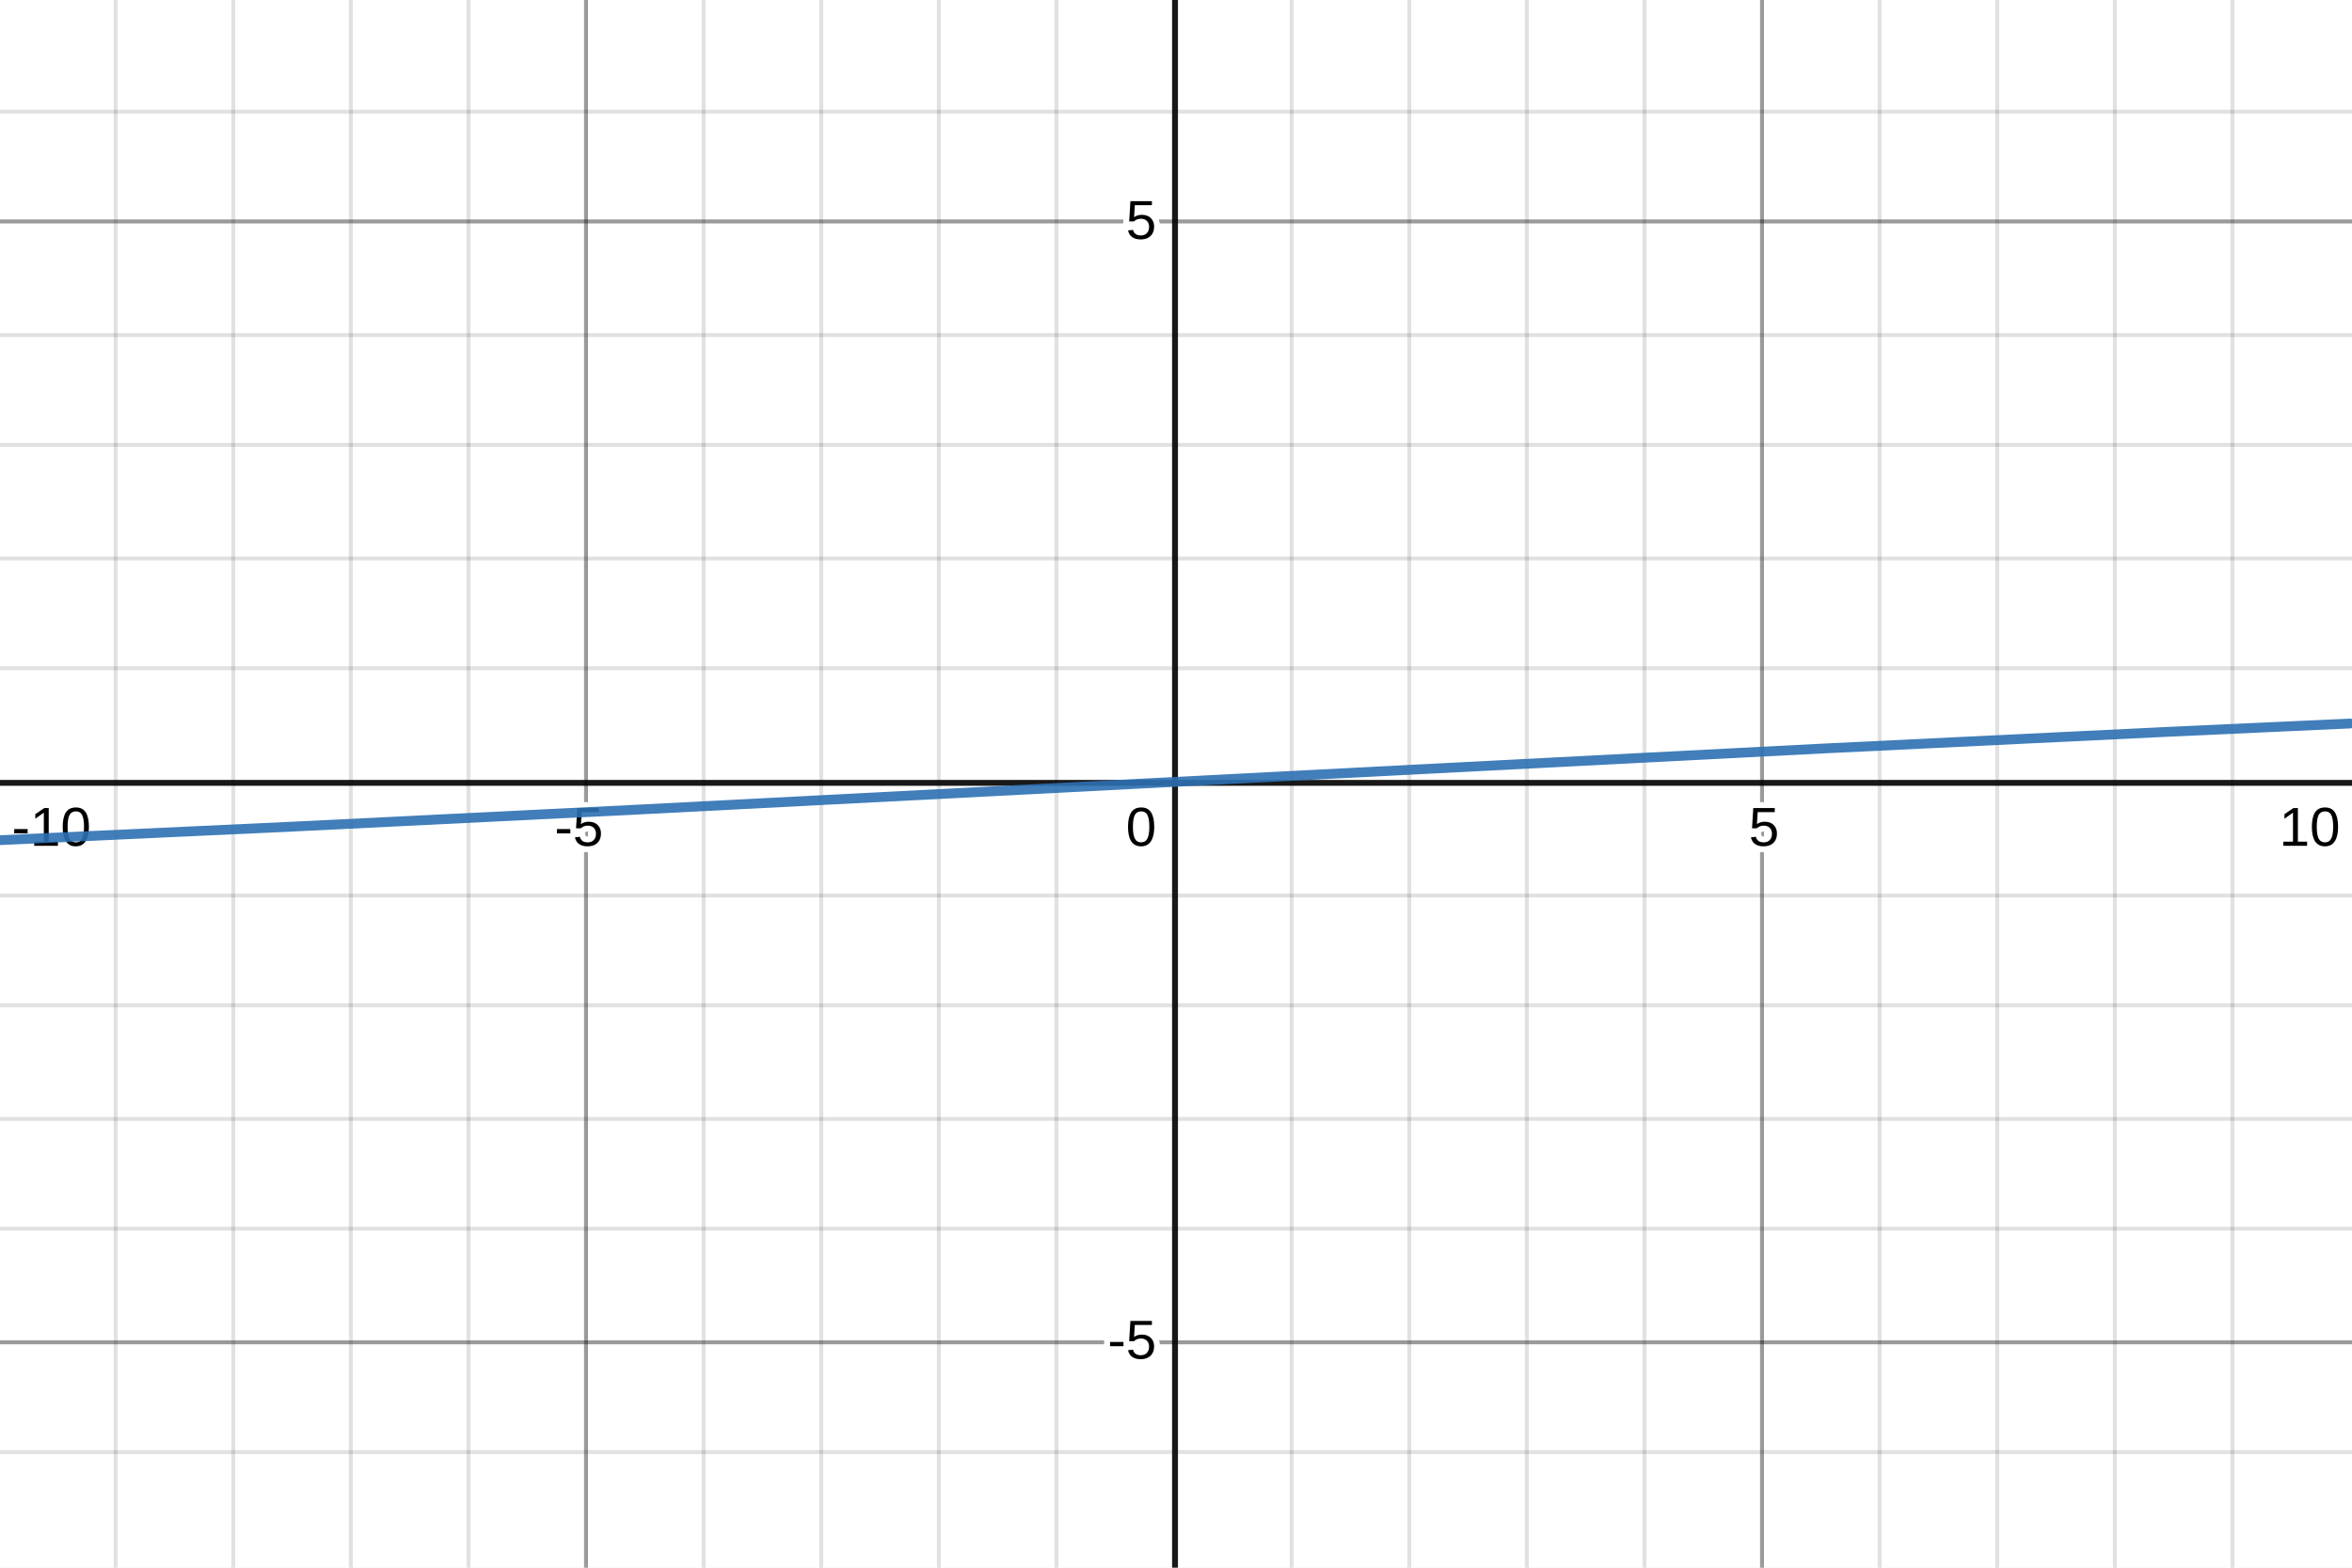
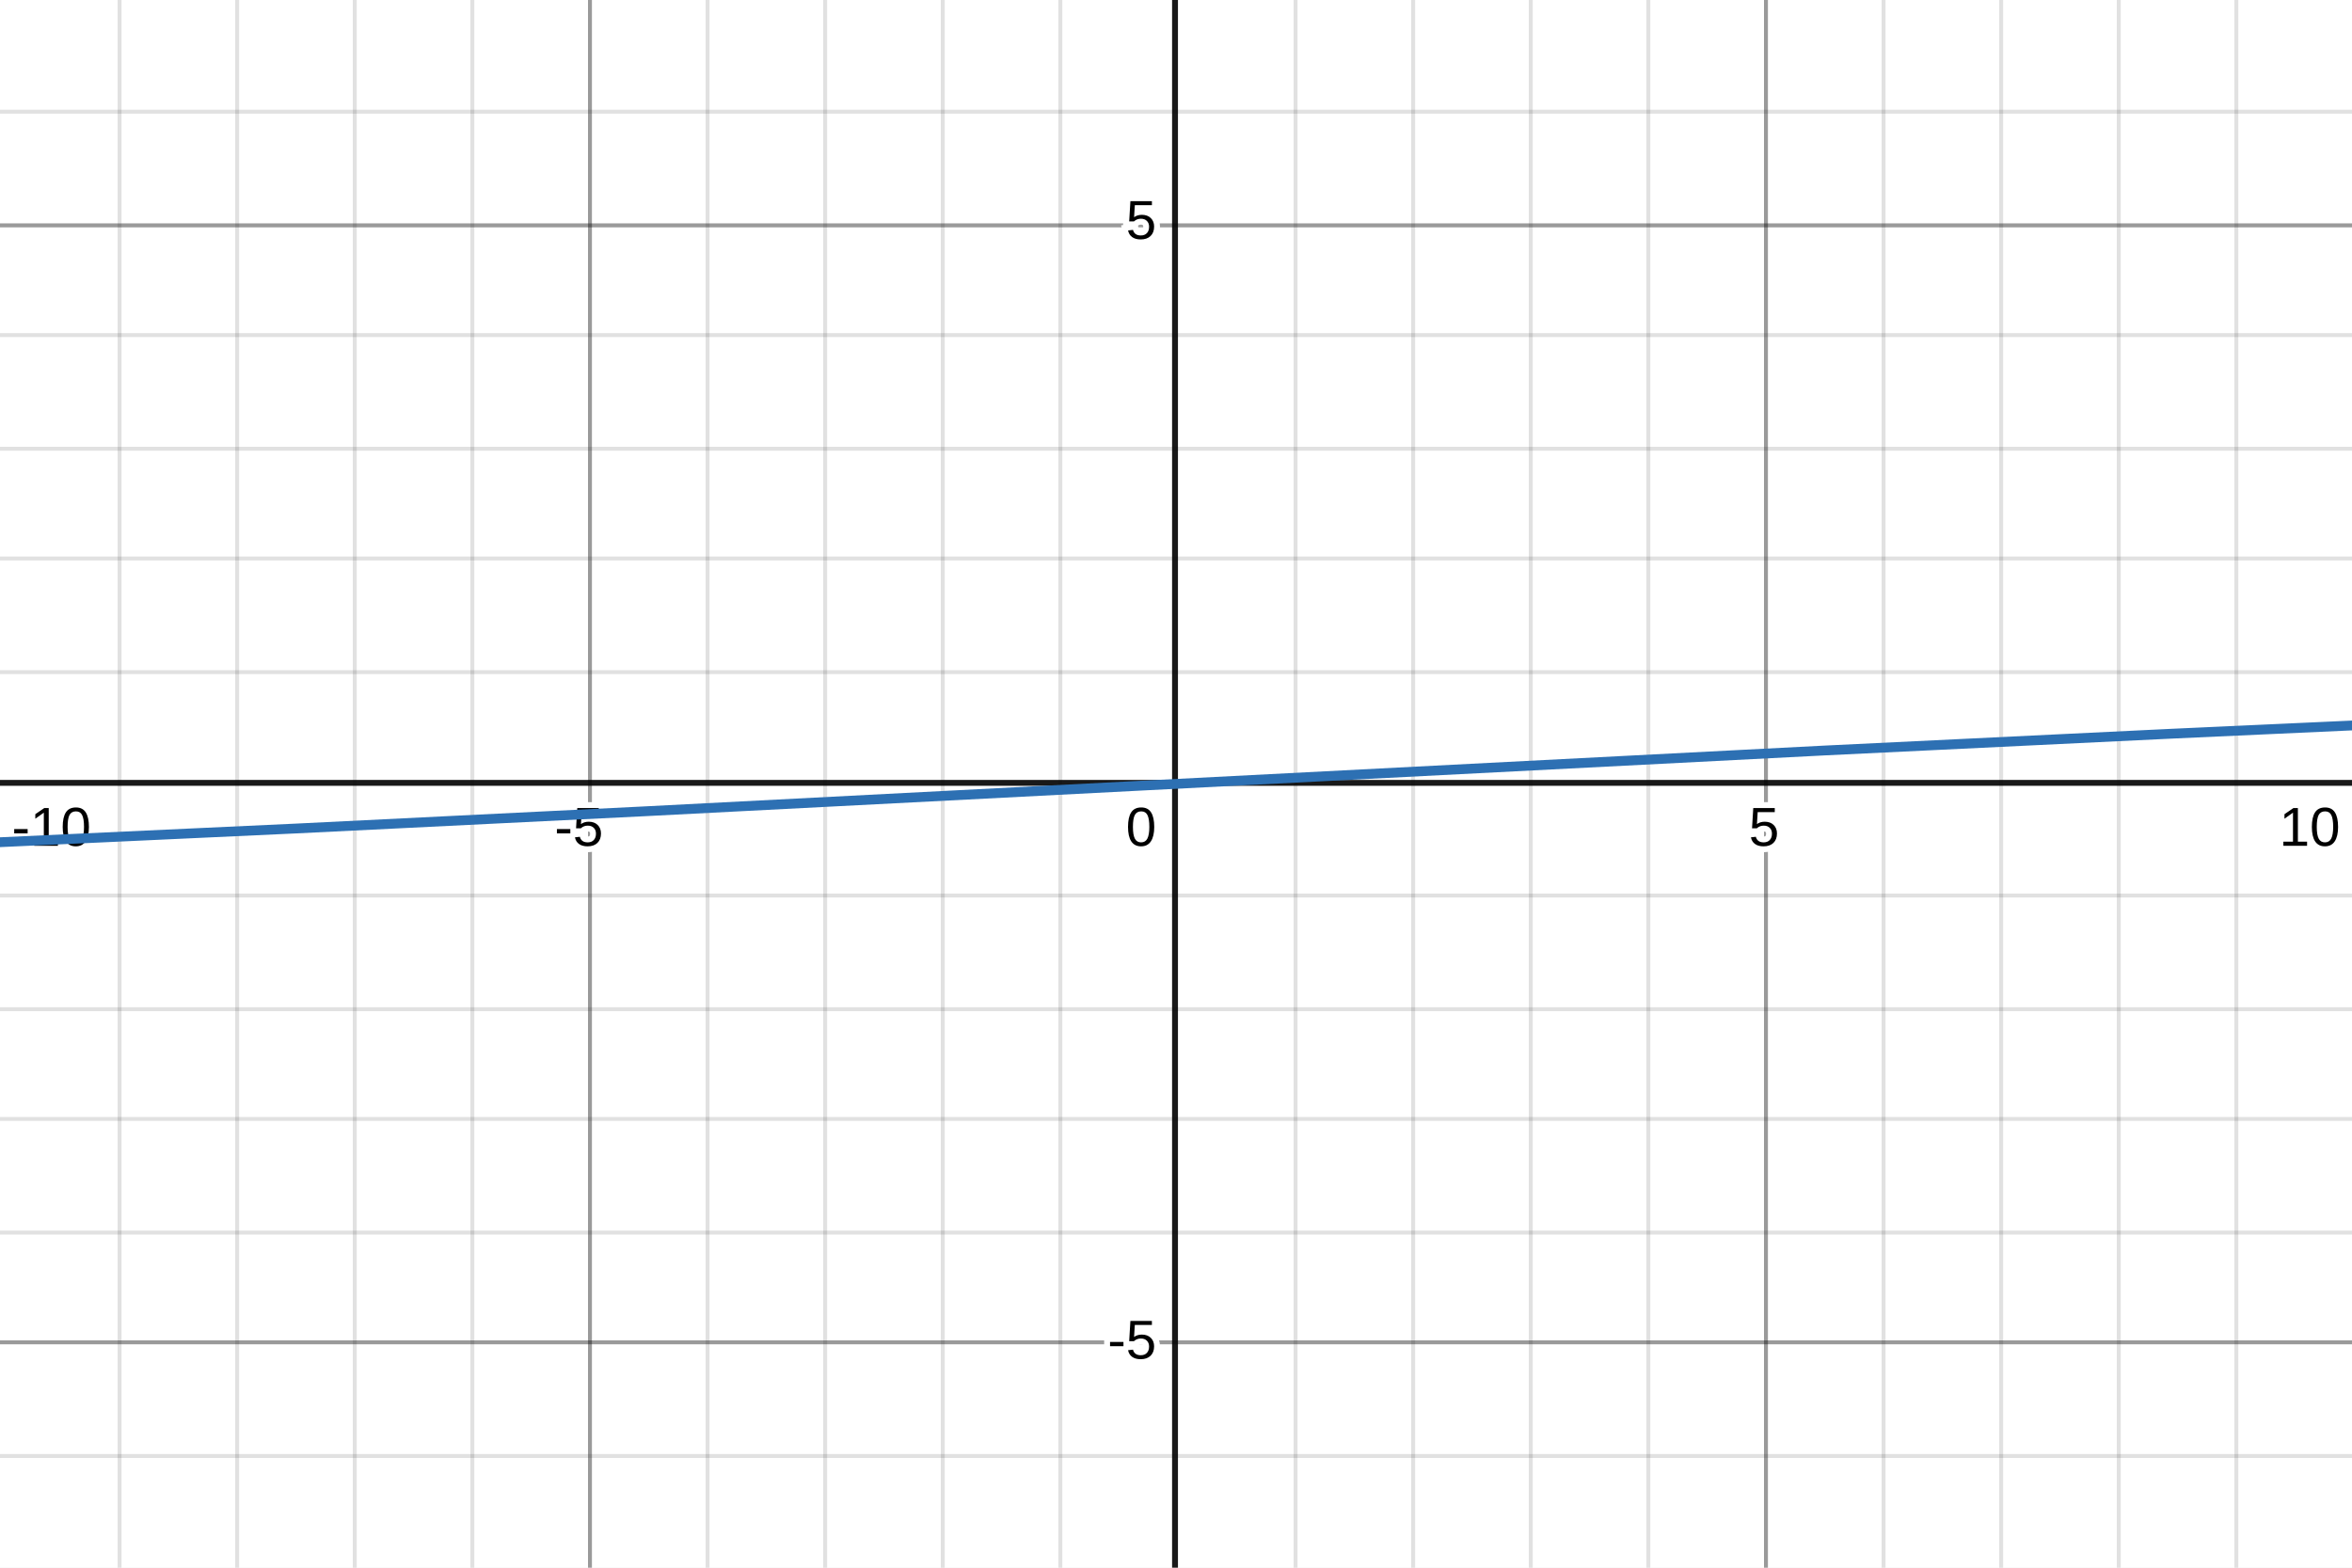
<svg xmlns="http://www.w3.org/2000/svg" version="1.1" width="600" height="400" class="desmos-graph">
  <defs />
  <g transform="scale(1,1)">
-     <g id="background-0fed4527">
+     <g id="background-dce939c7">
      <rect fill="white" stroke="none" x="0" y="0" width="600" height="400" class="dcg-svg-background" />
    </g>
-     <g id="background-images-0fed4527" />
-     <g id="graphpaper-0fed4527">
-       <g id="grid-0fed4527">
+     <g id="background-images-dce939c7" />
+     <g id="graphpaper-dce939c7">
+       <g id="grid-dce939c7">
        <g>
-           <path fill="none" stroke="rgb(0,0,0)" class="dcg-svg-minor-gridline" paint-order="fill stroke markers" d=" M -0.5 0 L -0.5 400" stroke-opacity="0.12" stroke-miterlimit="10" stroke-dasharray="" />
-           <path fill="none" stroke="rgb(0,0,0)" class="dcg-svg-minor-gridline" paint-order="fill stroke markers" d=" M 29.5 0 L 29.5 400" stroke-opacity="0.12" stroke-miterlimit="10" stroke-dasharray="" />
-           <path fill="none" stroke="rgb(0,0,0)" class="dcg-svg-minor-gridline" paint-order="fill stroke markers" d=" M 59.5 0 L 59.5 400" stroke-opacity="0.12" stroke-miterlimit="10" stroke-dasharray="" />
-           <path fill="none" stroke="rgb(0,0,0)" class="dcg-svg-minor-gridline" paint-order="fill stroke markers" d=" M 89.5 0 L 89.5 400" stroke-opacity="0.12" stroke-miterlimit="10" stroke-dasharray="" />
-           <path fill="none" stroke="rgb(0,0,0)" class="dcg-svg-minor-gridline" paint-order="fill stroke markers" d=" M 119.5 0 L 119.5 400" stroke-opacity="0.12" stroke-miterlimit="10" stroke-dasharray="" />
-           <path fill="none" stroke="rgb(0,0,0)" class="dcg-svg-minor-gridline" paint-order="fill stroke markers" d=" M 149.5 0 L 149.5 400" stroke-opacity="0.12" stroke-miterlimit="10" stroke-dasharray="" />
-           <path fill="none" stroke="rgb(0,0,0)" class="dcg-svg-minor-gridline" paint-order="fill stroke markers" d=" M 179.5 0 L 179.5 400" stroke-opacity="0.12" stroke-miterlimit="10" stroke-dasharray="" />
-           <path fill="none" stroke="rgb(0,0,0)" class="dcg-svg-minor-gridline" paint-order="fill stroke markers" d=" M 209.5 0 L 209.5 400" stroke-opacity="0.12" stroke-miterlimit="10" stroke-dasharray="" />
-           <path fill="none" stroke="rgb(0,0,0)" class="dcg-svg-minor-gridline" paint-order="fill stroke markers" d=" M 239.5 0 L 239.5 400" stroke-opacity="0.12" stroke-miterlimit="10" stroke-dasharray="" />
-           <path fill="none" stroke="rgb(0,0,0)" class="dcg-svg-minor-gridline" paint-order="fill stroke markers" d=" M 269.5 0 L 269.5 400" stroke-opacity="0.12" stroke-miterlimit="10" stroke-dasharray="" />
-           <path fill="none" stroke="rgb(0,0,0)" class="dcg-svg-minor-gridline" paint-order="fill stroke markers" d=" M 329.5 0 L 329.5 400" stroke-opacity="0.12" stroke-miterlimit="10" stroke-dasharray="" />
-           <path fill="none" stroke="rgb(0,0,0)" class="dcg-svg-minor-gridline" paint-order="fill stroke markers" d=" M 359.5 0 L 359.5 400" stroke-opacity="0.12" stroke-miterlimit="10" stroke-dasharray="" />
-           <path fill="none" stroke="rgb(0,0,0)" class="dcg-svg-minor-gridline" paint-order="fill stroke markers" d=" M 389.5 0 L 389.5 400" stroke-opacity="0.12" stroke-miterlimit="10" stroke-dasharray="" />
-           <path fill="none" stroke="rgb(0,0,0)" class="dcg-svg-minor-gridline" paint-order="fill stroke markers" d=" M 419.5 0 L 419.5 400" stroke-opacity="0.12" stroke-miterlimit="10" stroke-dasharray="" />
-           <path fill="none" stroke="rgb(0,0,0)" class="dcg-svg-minor-gridline" paint-order="fill stroke markers" d=" M 449.5 0 L 449.5 400" stroke-opacity="0.12" stroke-miterlimit="10" stroke-dasharray="" />
-           <path fill="none" stroke="rgb(0,0,0)" class="dcg-svg-minor-gridline" paint-order="fill stroke markers" d=" M 479.5 0 L 479.5 400" stroke-opacity="0.12" stroke-miterlimit="10" stroke-dasharray="" />
-           <path fill="none" stroke="rgb(0,0,0)" class="dcg-svg-minor-gridline" paint-order="fill stroke markers" d=" M 509.5 0 L 509.5 400" stroke-opacity="0.12" stroke-miterlimit="10" stroke-dasharray="" />
-           <path fill="none" stroke="rgb(0,0,0)" class="dcg-svg-minor-gridline" paint-order="fill stroke markers" d=" M 539.5 0 L 539.5 400" stroke-opacity="0.12" stroke-miterlimit="10" stroke-dasharray="" />
-           <path fill="none" stroke="rgb(0,0,0)" class="dcg-svg-minor-gridline" paint-order="fill stroke markers" d=" M 569.5 0 L 569.5 400" stroke-opacity="0.12" stroke-miterlimit="10" stroke-dasharray="" />
-           <path fill="none" stroke="rgb(0,0,0)" class="dcg-svg-minor-gridline" paint-order="fill stroke markers" d=" M 0 370.5 L 600 370.5" stroke-opacity="0.12" stroke-miterlimit="10" stroke-dasharray="" />
+           <path fill="none" stroke="rgb(0,0,0)" class="dcg-svg-minor-gridline" paint-order="fill stroke markers" d=" M 30.5 0 L 30.5 400" stroke-opacity="0.12" stroke-miterlimit="10" stroke-dasharray="" />
+           <path fill="none" stroke="rgb(0,0,0)" class="dcg-svg-minor-gridline" paint-order="fill stroke markers" d=" M 60.5 0 L 60.5 400" stroke-opacity="0.12" stroke-miterlimit="10" stroke-dasharray="" />
+           <path fill="none" stroke="rgb(0,0,0)" class="dcg-svg-minor-gridline" paint-order="fill stroke markers" d=" M 90.5 0 L 90.5 400" stroke-opacity="0.12" stroke-miterlimit="10" stroke-dasharray="" />
+           <path fill="none" stroke="rgb(0,0,0)" class="dcg-svg-minor-gridline" paint-order="fill stroke markers" d=" M 120.5 0 L 120.5 400" stroke-opacity="0.12" stroke-miterlimit="10" stroke-dasharray="" />
+           <path fill="none" stroke="rgb(0,0,0)" class="dcg-svg-minor-gridline" paint-order="fill stroke markers" d=" M 150.5 0 L 150.5 400" stroke-opacity="0.12" stroke-miterlimit="10" stroke-dasharray="" />
+           <path fill="none" stroke="rgb(0,0,0)" class="dcg-svg-minor-gridline" paint-order="fill stroke markers" d=" M 180.5 0 L 180.5 400" stroke-opacity="0.12" stroke-miterlimit="10" stroke-dasharray="" />
+           <path fill="none" stroke="rgb(0,0,0)" class="dcg-svg-minor-gridline" paint-order="fill stroke markers" d=" M 210.5 0 L 210.5 400" stroke-opacity="0.12" stroke-miterlimit="10" stroke-dasharray="" />
+           <path fill="none" stroke="rgb(0,0,0)" class="dcg-svg-minor-gridline" paint-order="fill stroke markers" d=" M 240.5 0 L 240.5 400" stroke-opacity="0.12" stroke-miterlimit="10" stroke-dasharray="" />
+           <path fill="none" stroke="rgb(0,0,0)" class="dcg-svg-minor-gridline" paint-order="fill stroke markers" d=" M 270.5 0 L 270.5 400" stroke-opacity="0.12" stroke-miterlimit="10" stroke-dasharray="" />
+           <path fill="none" stroke="rgb(0,0,0)" class="dcg-svg-minor-gridline" paint-order="fill stroke markers" d=" M 330.5 0 L 330.5 400" stroke-opacity="0.12" stroke-miterlimit="10" stroke-dasharray="" />
+           <path fill="none" stroke="rgb(0,0,0)" class="dcg-svg-minor-gridline" paint-order="fill stroke markers" d=" M 360.5 0 L 360.5 400" stroke-opacity="0.12" stroke-miterlimit="10" stroke-dasharray="" />
+           <path fill="none" stroke="rgb(0,0,0)" class="dcg-svg-minor-gridline" paint-order="fill stroke markers" d=" M 390.5 0 L 390.5 400" stroke-opacity="0.12" stroke-miterlimit="10" stroke-dasharray="" />
+           <path fill="none" stroke="rgb(0,0,0)" class="dcg-svg-minor-gridline" paint-order="fill stroke markers" d=" M 420.5 0 L 420.5 400" stroke-opacity="0.12" stroke-miterlimit="10" stroke-dasharray="" />
+           <path fill="none" stroke="rgb(0,0,0)" class="dcg-svg-minor-gridline" paint-order="fill stroke markers" d=" M 450.5 0 L 450.5 400" stroke-opacity="0.12" stroke-miterlimit="10" stroke-dasharray="" />
+           <path fill="none" stroke="rgb(0,0,0)" class="dcg-svg-minor-gridline" paint-order="fill stroke markers" d=" M 480.5 0 L 480.5 400" stroke-opacity="0.12" stroke-miterlimit="10" stroke-dasharray="" />
+           <path fill="none" stroke="rgb(0,0,0)" class="dcg-svg-minor-gridline" paint-order="fill stroke markers" d=" M 510.5 0 L 510.5 400" stroke-opacity="0.12" stroke-miterlimit="10" stroke-dasharray="" />
+           <path fill="none" stroke="rgb(0,0,0)" class="dcg-svg-minor-gridline" paint-order="fill stroke markers" d=" M 540.5 0 L 540.5 400" stroke-opacity="0.12" stroke-miterlimit="10" stroke-dasharray="" />
+           <path fill="none" stroke="rgb(0,0,0)" class="dcg-svg-minor-gridline" paint-order="fill stroke markers" d=" M 570.5 0 L 570.5 400" stroke-opacity="0.12" stroke-miterlimit="10" stroke-dasharray="" />
+           <path fill="none" stroke="rgb(0,0,0)" class="dcg-svg-minor-gridline" paint-order="fill stroke markers" d=" M 0 371.5 L 600 371.5" stroke-opacity="0.12" stroke-miterlimit="10" stroke-dasharray="" />
          <path fill="none" stroke="rgb(0,0,0)" class="dcg-svg-minor-gridline" paint-order="fill stroke markers" d=" M 0 342.5 L 600 342.5" stroke-opacity="0.12" stroke-miterlimit="10" stroke-dasharray="" />
-           <path fill="none" stroke="rgb(0,0,0)" class="dcg-svg-minor-gridline" paint-order="fill stroke markers" d=" M 0 313.5 L 600 313.5" stroke-opacity="0.12" stroke-miterlimit="10" stroke-dasharray="" />
+           <path fill="none" stroke="rgb(0,0,0)" class="dcg-svg-minor-gridline" paint-order="fill stroke markers" d=" M 0 314.5 L 600 314.5" stroke-opacity="0.12" stroke-miterlimit="10" stroke-dasharray="" />
          <path fill="none" stroke="rgb(0,0,0)" class="dcg-svg-minor-gridline" paint-order="fill stroke markers" d=" M 0 285.5 L 600 285.5" stroke-opacity="0.12" stroke-miterlimit="10" stroke-dasharray="" />
-           <path fill="none" stroke="rgb(0,0,0)" class="dcg-svg-minor-gridline" paint-order="fill stroke markers" d=" M 0 256.5 L 600 256.5" stroke-opacity="0.12" stroke-miterlimit="10" stroke-dasharray="" />
+           <path fill="none" stroke="rgb(0,0,0)" class="dcg-svg-minor-gridline" paint-order="fill stroke markers" d=" M 0 257.5 L 600 257.5" stroke-opacity="0.12" stroke-miterlimit="10" stroke-dasharray="" />
          <path fill="none" stroke="rgb(0,0,0)" class="dcg-svg-minor-gridline" paint-order="fill stroke markers" d=" M 0 228.5 L 600 228.5" stroke-opacity="0.12" stroke-miterlimit="10" stroke-dasharray="" />
-           <path fill="none" stroke="rgb(0,0,0)" class="dcg-svg-minor-gridline" paint-order="fill stroke markers" d=" M 0 170.5 L 600 170.5" stroke-opacity="0.12" stroke-miterlimit="10" stroke-dasharray="" />
+           <path fill="none" stroke="rgb(0,0,0)" class="dcg-svg-minor-gridline" paint-order="fill stroke markers" d=" M 0 171.5 L 600 171.5" stroke-opacity="0.12" stroke-miterlimit="10" stroke-dasharray="" />
          <path fill="none" stroke="rgb(0,0,0)" class="dcg-svg-minor-gridline" paint-order="fill stroke markers" d=" M 0 142.5 L 600 142.5" stroke-opacity="0.12" stroke-miterlimit="10" stroke-dasharray="" />
-           <path fill="none" stroke="rgb(0,0,0)" class="dcg-svg-minor-gridline" paint-order="fill stroke markers" d=" M 0 113.5 L 600 113.5" stroke-opacity="0.12" stroke-miterlimit="10" stroke-dasharray="" />
+           <path fill="none" stroke="rgb(0,0,0)" class="dcg-svg-minor-gridline" paint-order="fill stroke markers" d=" M 0 114.5 L 600 114.5" stroke-opacity="0.12" stroke-miterlimit="10" stroke-dasharray="" />
          <path fill="none" stroke="rgb(0,0,0)" class="dcg-svg-minor-gridline" paint-order="fill stroke markers" d=" M 0 85.5 L 600 85.5" stroke-opacity="0.12" stroke-miterlimit="10" stroke-dasharray="" />
-           <path fill="none" stroke="rgb(0,0,0)" class="dcg-svg-minor-gridline" paint-order="fill stroke markers" d=" M 0 56.5 L 600 56.5" stroke-opacity="0.12" stroke-miterlimit="10" stroke-dasharray="" />
+           <path fill="none" stroke="rgb(0,0,0)" class="dcg-svg-minor-gridline" paint-order="fill stroke markers" d=" M 0 57.5 L 600 57.5" stroke-opacity="0.12" stroke-miterlimit="10" stroke-dasharray="" />
          <path fill="none" stroke="rgb(0,0,0)" class="dcg-svg-minor-gridline" paint-order="fill stroke markers" d=" M 0 28.5 L 600 28.5" stroke-opacity="0.12" stroke-miterlimit="10" stroke-dasharray="" />
-           <path fill="none" stroke="rgb(0,0,0)" class="dcg-svg-minor-gridline" paint-order="fill stroke markers" d=" M 0 -0.5 L 600 -0.5" stroke-opacity="0.12" stroke-miterlimit="10" stroke-dasharray="" />
-           <path fill="none" stroke="rgb(0,0,0)" class="dcg-svg-major-gridline" paint-order="fill stroke markers" d=" M -0.5 0 L -0.5 400" stroke-opacity="0.318" stroke-miterlimit="10" stroke-dasharray="" />
-           <path fill="none" stroke="rgb(0,0,0)" class="dcg-svg-major-gridline" paint-order="fill stroke markers" d=" M 149.5 0 L 149.5 400" stroke-opacity="0.318" stroke-miterlimit="10" stroke-dasharray="" />
-           <path fill="none" stroke="rgb(0,0,0)" class="dcg-svg-major-gridline" paint-order="fill stroke markers" d=" M 449.5 0 L 449.5 400" stroke-opacity="0.318" stroke-miterlimit="10" stroke-dasharray="" />
+           <path fill="none" stroke="rgb(0,0,0)" class="dcg-svg-major-gridline" paint-order="fill stroke markers" d=" M 150.5 0 L 150.5 400" stroke-opacity="0.318" stroke-miterlimit="10" stroke-dasharray="" />
+           <path fill="none" stroke="rgb(0,0,0)" class="dcg-svg-major-gridline" paint-order="fill stroke markers" d=" M 450.5 0 L 450.5 400" stroke-opacity="0.318" stroke-miterlimit="10" stroke-dasharray="" />
          <path fill="none" stroke="rgb(0,0,0)" class="dcg-svg-major-gridline" paint-order="fill stroke markers" d=" M 0 342.5 L 600 342.5" stroke-opacity="0.318" stroke-miterlimit="10" stroke-dasharray="" />
-           <path fill="none" stroke="rgb(0,0,0)" class="dcg-svg-major-gridline" paint-order="fill stroke markers" d=" M 0 56.5 L 600 56.5" stroke-opacity="0.318" stroke-miterlimit="10" stroke-dasharray="" />
+           <path fill="none" stroke="rgb(0,0,0)" class="dcg-svg-major-gridline" paint-order="fill stroke markers" d=" M 0 57.5 L 600 57.5" stroke-opacity="0.318" stroke-miterlimit="10" stroke-dasharray="" />
        </g>
      </g>
-       <g id="axis-0fed4527">
-         <g id="yaxis-0fed4527">
-           <path fill="none" stroke="rgb(0,0,0)" class="dcg-svg-axis-line" paint-order="fill stroke markers" d=" M 299.75 0 L 299.75 400" stroke-opacity="0.9" stroke-miterlimit="10" stroke-width="1.5" stroke-dasharray="" />
+       <g id="axis-dce939c7">
+         <g id="yaxis-dce939c7">
+           <g>
+             <path fill="none" stroke="rgb(0,0,0)" class="dcg-svg-axis-line" paint-order="fill stroke markers" d=" M 299.75 0 L 299.75 400" stroke-opacity="0.9" stroke-miterlimit="10" stroke-width="1.5" stroke-dasharray="" />
+           </g>
        </g>
-         <g id="xaxis-0fed4527">
-           <path fill="none" stroke="rgb(0,0,0)" class="dcg-svg-axis-line" paint-order="fill stroke markers" d=" M 0 199.75 L 600 199.75" stroke-opacity="0.9" stroke-miterlimit="10" stroke-width="1.5" stroke-dasharray="" />
+         <g id="xaxis-dce939c7">
+           <g>
+             <path fill="none" stroke="rgb(0,0,0)" class="dcg-svg-axis-line" paint-order="fill stroke markers" d=" M 0 199.75 L 600 199.75" stroke-opacity="0.9" stroke-miterlimit="10" stroke-width="1.5" stroke-dasharray="" />
+           </g>
        </g>
        <g>
          <g class="dcg-svg-axis-value">
            <text fill="none" stroke="#ffffff" font-family="Arial" font-size="14px" font-style="normal" font-weight="normal" text-decoration="normal" x="291.107" y="215.808" text-anchor="middle" stroke-miterlimit="2" stroke-width="3" stroke-dasharray="">0</text>
            <text fill="#000000" stroke="none" font-family="Arial" font-size="14px" font-style="normal" font-weight="normal" text-decoration="normal" x="291.107" y="215.808" text-anchor="middle">0</text>
          </g>
          <g class="dcg-svg-axis-value dcg-svg-offcenter-axis-value">
            <text fill="none" stroke="#ffffff" font-family="Arial" font-size="14px" font-style="normal" font-weight="normal" text-decoration="normal" x="13.117" y="215.808" text-anchor="middle" stroke-miterlimit="2" stroke-width="3" stroke-dasharray="">-10</text>
            <text fill="#000000" stroke="none" font-family="Arial" font-size="14px" font-style="normal" font-weight="normal" text-decoration="normal" x="13.117" y="215.808" text-anchor="middle">-10</text>
          </g>
          <g class="dcg-svg-axis-value">
            <text fill="none" stroke="#ffffff" font-family="Arial" font-size="14px" font-style="normal" font-weight="normal" text-decoration="normal" x="147.669" y="215.808" text-anchor="middle" stroke-miterlimit="2" stroke-width="3" stroke-dasharray="">-5</text>
            <text fill="#000000" stroke="none" font-family="Arial" font-size="14px" font-style="normal" font-weight="normal" text-decoration="normal" x="147.669" y="215.808" text-anchor="middle">-5</text>
          </g>
          <g class="dcg-svg-axis-value">
            <text fill="none" stroke="#ffffff" font-family="Arial" font-size="14px" font-style="normal" font-weight="normal" text-decoration="normal" x="450" y="215.808" text-anchor="middle" stroke-miterlimit="2" stroke-width="3" stroke-dasharray="">5</text>
            <text fill="#000000" stroke="none" font-family="Arial" font-size="14px" font-style="normal" font-weight="normal" text-decoration="normal" x="450" y="215.808" text-anchor="middle">5</text>
          </g>
          <g class="dcg-svg-axis-value dcg-svg-offcenter-axis-value">
            <text fill="none" stroke="#ffffff" font-family="Arial" font-size="14px" font-style="normal" font-weight="normal" text-decoration="normal" x="589.214" y="215.808" text-anchor="middle" stroke-miterlimit="2" stroke-width="3" stroke-dasharray="">10</text>
            <text fill="#000000" stroke="none" font-family="Arial" font-size="14px" font-style="normal" font-weight="normal" text-decoration="normal" x="589.214" y="215.808" text-anchor="middle">10</text>
          </g>
          <g class="dcg-svg-axis-value">
            <text fill="none" stroke="#ffffff" font-family="Arial" font-size="14px" font-style="normal" font-weight="normal" text-decoration="normal" x="288.776" y="346.665" text-anchor="middle" stroke-miterlimit="2" stroke-width="3" stroke-dasharray="">-5</text>
            <text fill="#000000" stroke="none" font-family="Arial" font-size="14px" font-style="normal" font-weight="normal" text-decoration="normal" x="288.776" y="346.665" text-anchor="middle">-5</text>
          </g>
          <g class="dcg-svg-axis-value">
            <text fill="none" stroke="#ffffff" font-family="Arial" font-size="14px" font-style="normal" font-weight="normal" text-decoration="normal" x="291.107" y="60.951" text-anchor="middle" stroke-miterlimit="2" stroke-width="3" stroke-dasharray="">5</text>
            <text fill="#000000" stroke="none" font-family="Arial" font-size="14px" font-style="normal" font-weight="normal" text-decoration="normal" x="291.107" y="60.951" text-anchor="middle">5</text>
          </g>
        </g>
      </g>
    </g>
-     <g id="expressions-0fed4527">
-       <g id="sketch-0fed4527">
+     <g id="expressions-dce939c7">
+       <g id="sketch-dce939c7">
        <path fill="#2d70b3" stroke="none" paint-order="stroke fill markers" d="" fill-opacity="0.4" />
        <g>
-           <path fill="none" stroke="#2d70b3" class="dcg-svg-curve" paint-order="fill stroke markers" d=" M -0.5 214.393 L -0.5 214.393 L 74.939 210.9 L 163.562 206.526 L 290.418 199.974 L 465.174 190.98 L 553.65 186.7 L 599.5 184.607" stroke-linecap="round" stroke-linejoin="round" stroke-miterlimit="10" stroke-width="2.5" stroke-opacity="0.9" stroke-dasharray="" />
+           <path fill="none" stroke="#2d70b3" class="dcg-svg-curve" paint-order="fill stroke markers" d=" M 0 214.893 L 0 214.893 L 75.439 211.4 L 164.062 207.026 L 290.918 200.474 L 465.674 191.48 L 554.15 187.2 L 600 185.107" stroke-linecap="round" stroke-linejoin="round" stroke-miterlimit="10" stroke-width="2.5" stroke-dasharray="" />
        </g>
      </g>
    </g>
-     <g id="labels-0fed4527" />
+     <g id="labels-dce939c7" />
  </g>
</svg>
